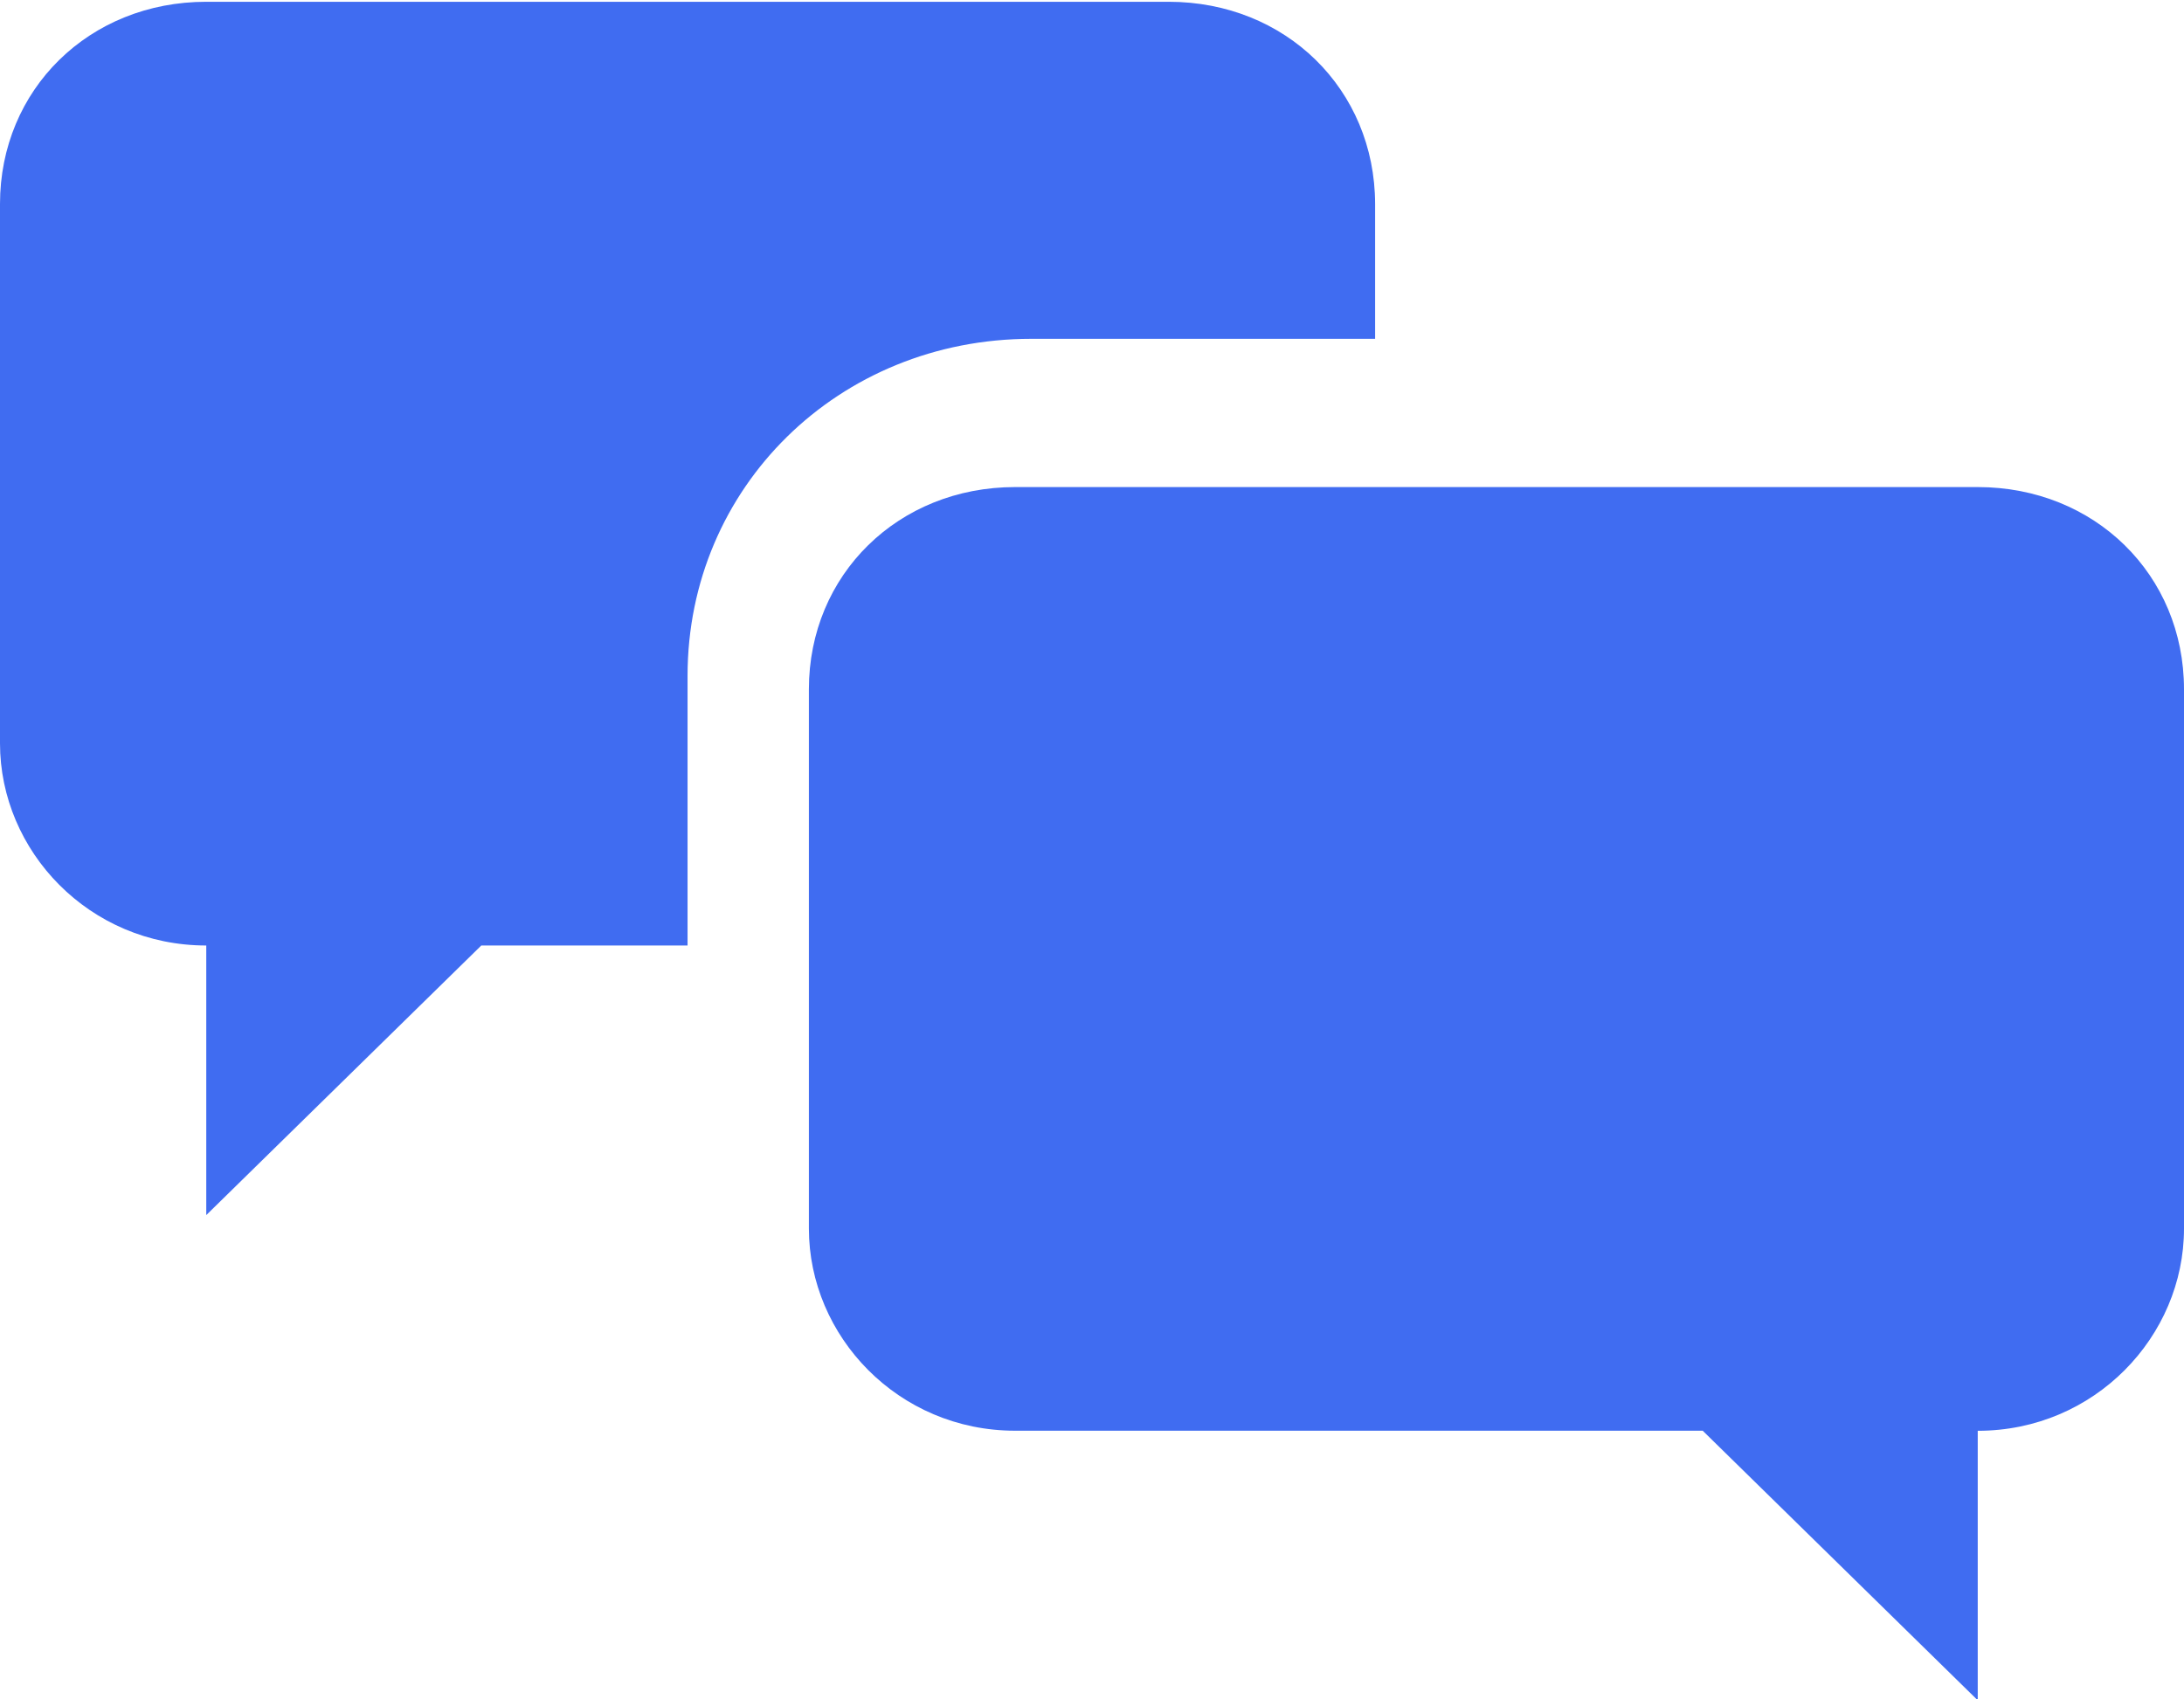
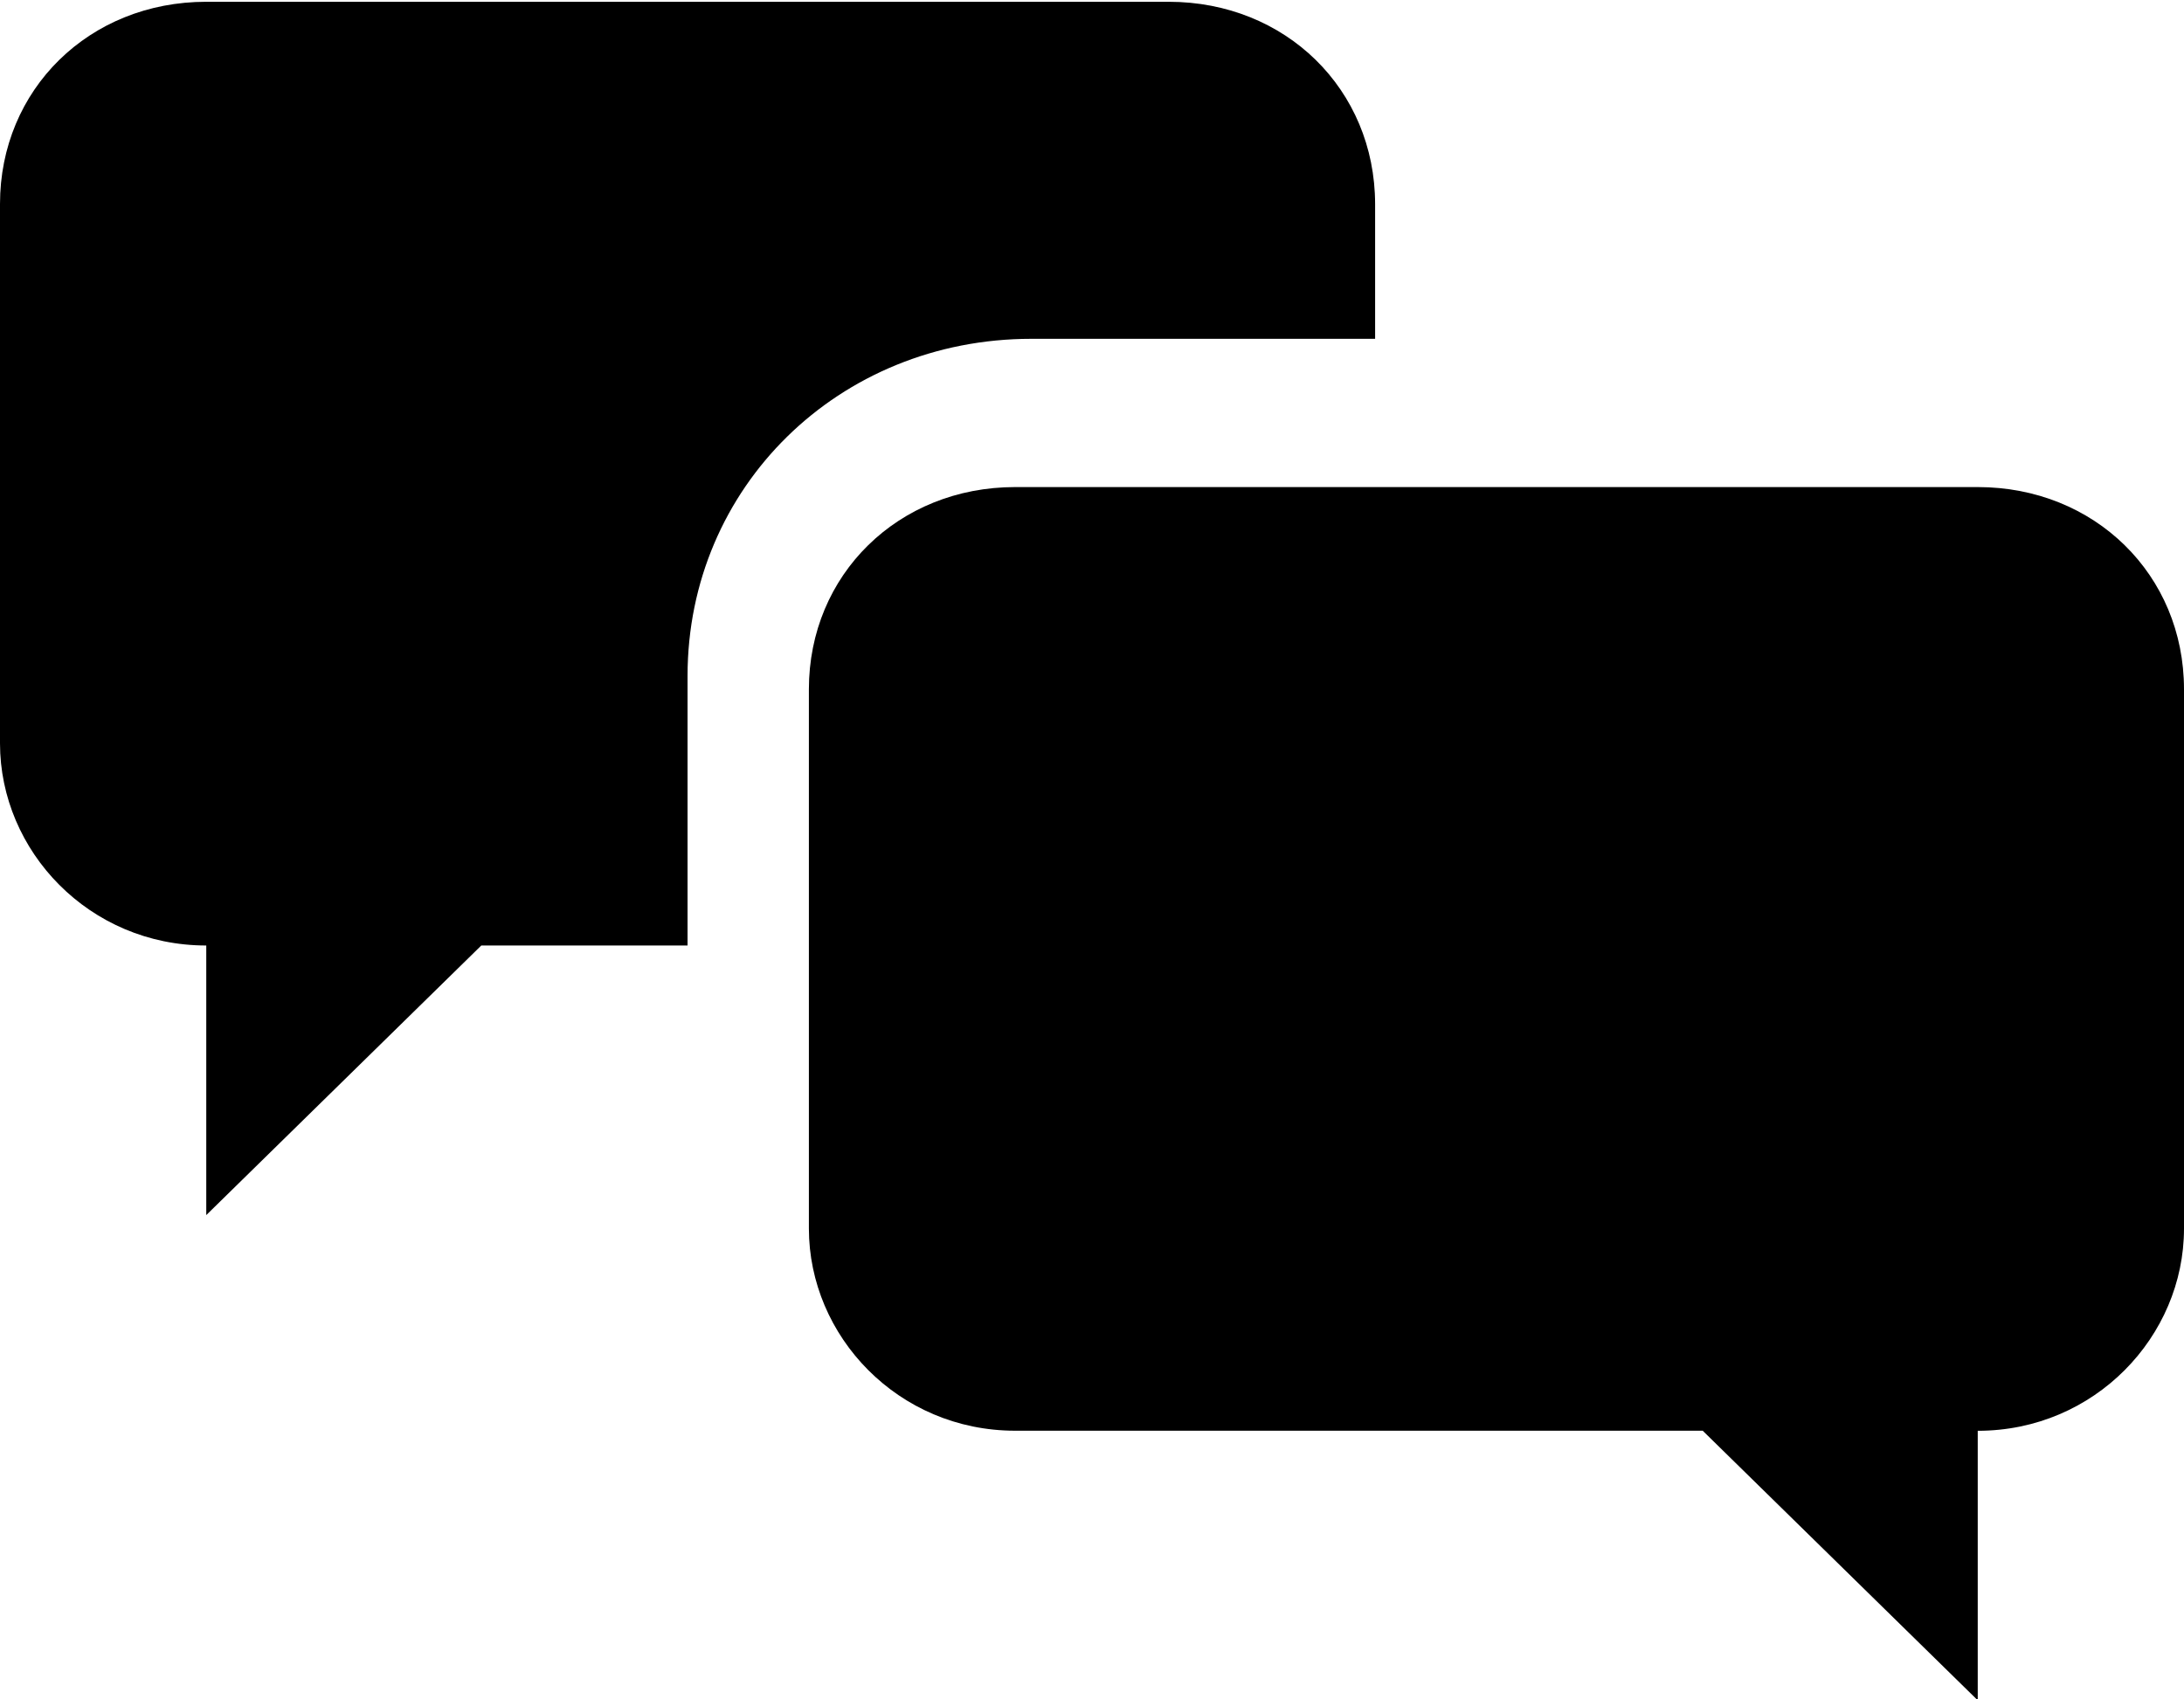
- <svg xmlns="http://www.w3.org/2000/svg" fill="#406CF1" width="27" height="21" viewBox="0 0 27 21">
+ <svg xmlns="http://www.w3.org/2000/svg" width="27" height="21" viewBox="0 0 27 21">
  <g fill-rule="evenodd">
    <path d="M24.45 6.022h-11.9c-1.445 0-2.55 1.083-2.55 2.5v6.667c0 1.333 1.105 2.5 2.55 2.5h8.5l3.4 3.333V17.69c1.445 0 2.55-1.167 2.55-2.5V8.522c0-1.416-1.105-2.5-2.55-2.5z" />
    <path d="M14.448.022H2.55C1.104.022 0 1.105 0 2.522V9.19c0 1.333 1.104 2.5 2.55 2.5v3.333l3.4-3.333H8.5V8.356c0-2.332 1.869-4.167 4.25-4.167H17V2.522c-.002-1.417-1.106-2.5-2.552-2.5z" />
  </g>
</svg>
